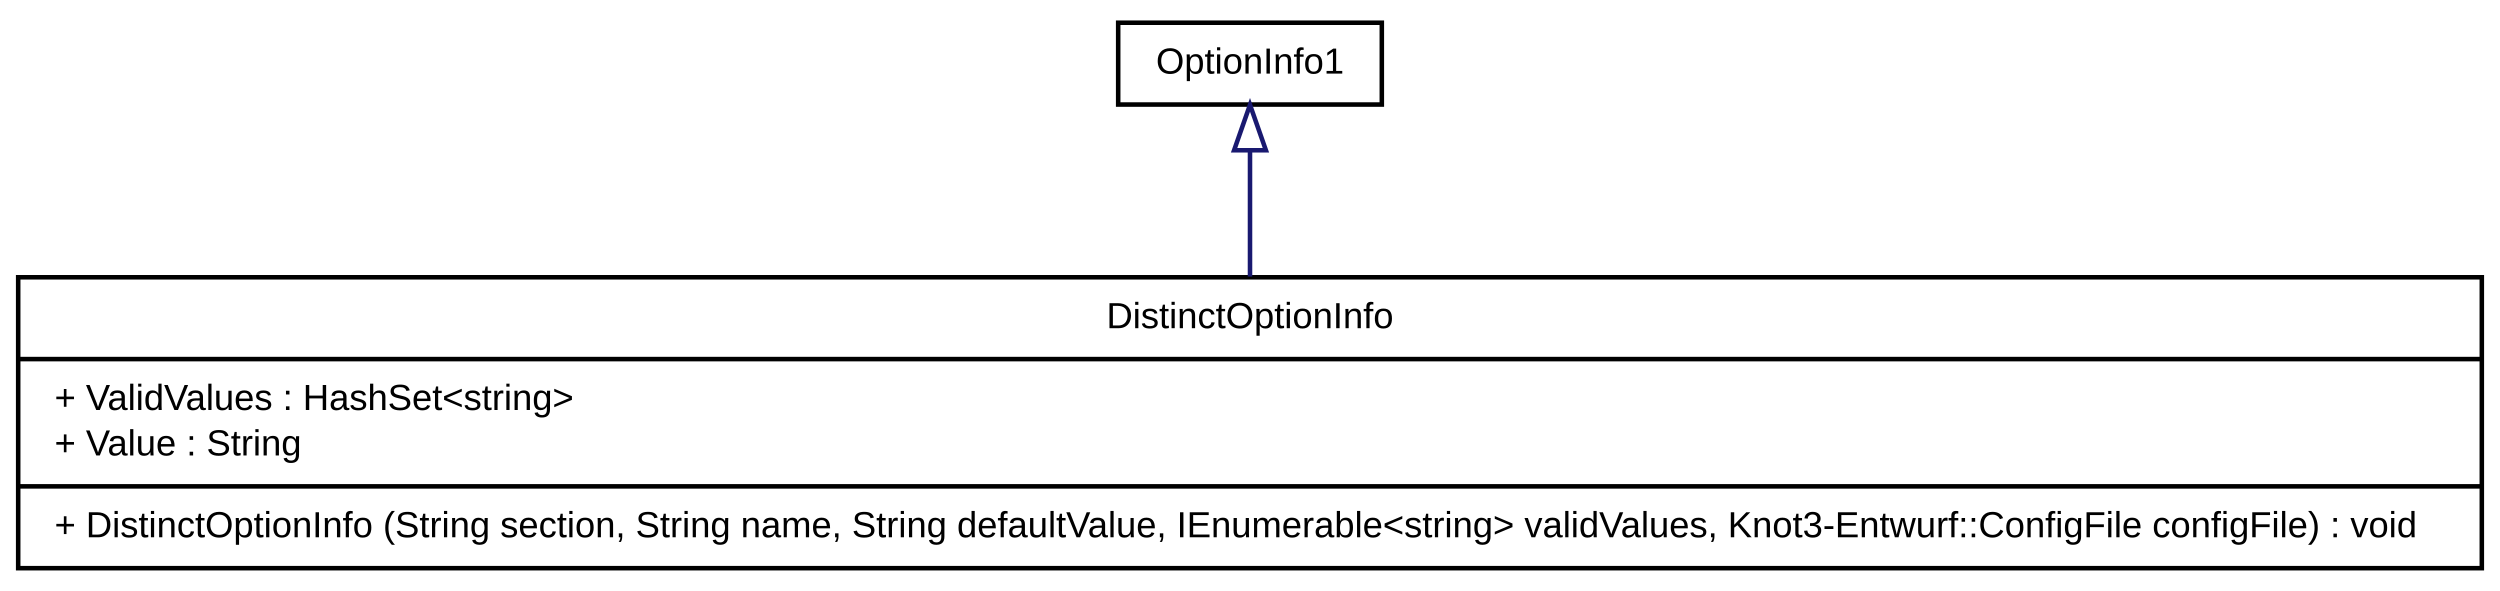
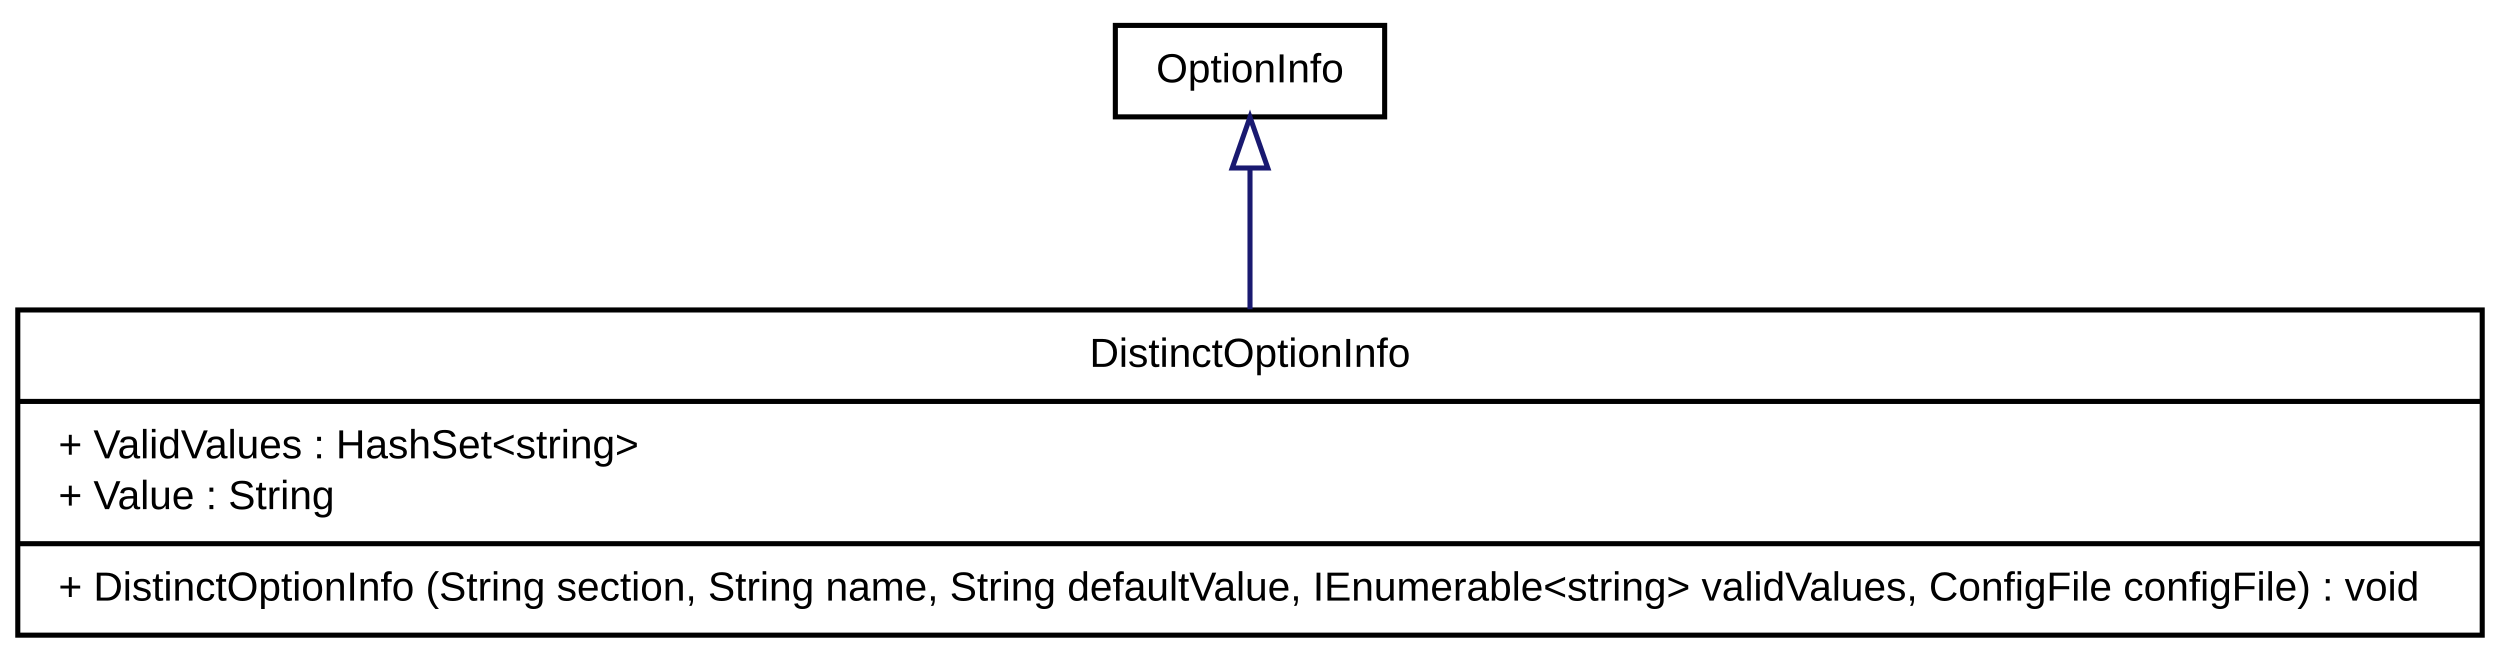
- <svg xmlns="http://www.w3.org/2000/svg" width="550pt" height="130pt" viewBox="0.00 0.00 550.00 130.00">
+ <svg xmlns="http://www.w3.org/2000/svg" width="492pt" height="130pt" viewBox="0.00 0.00 492.00 130.00">
  <g id="graph1" class="graph" transform="scale(1 1) rotate(0) translate(4 126)">
-     <polygon fill="white" stroke="white" points="-4,5 -4,-126 547,-126 547,5 -4,5" />
+     <polygon fill="white" stroke="white" points="-4,5 -4,-126 489,-126 489,5 -4,5" />
    <g id="node1" class="node">
-       <polygon fill="#ffffff" stroke="black" points="0,-1 0,-65 542,-65 542,-1 0,-1" />
-       <text text-anchor="middle" x="271" y="-53.8" font-family="Arial" font-size="8.00">DistinctOptionInfo</text>
-       <polyline fill="none" stroke="black" points="0,-47 542,-47 " />
-       <text text-anchor="start" x="8" y="-35.8" font-family="Arial" font-size="8.00">+ ValidValues : HashSet&lt;string&gt;</text>
-       <text text-anchor="start" x="8" y="-25.8" font-family="Arial" font-size="8.00">+ Value : String</text>
-       <polyline fill="none" stroke="black" points="0,-19 542,-19 " />
-       <text text-anchor="start" x="8" y="-7.8" font-family="Arial" font-size="8.00">+ DistinctOptionInfo (String section, String name, String defaultValue, IEnumerable&lt;string&gt; validValues, Knot3-Entwurf::ConfigFile configFile) : void</text>
+       <polygon fill="#ffffff" stroke="black" points="-0.5,-1 -0.5,-65 484.5,-65 484.5,-1 -0.5,-1" />
+       <text text-anchor="middle" x="242" y="-53.8" font-family="Arial" font-size="8.00">DistinctOptionInfo</text>
+       <polyline fill="none" stroke="black" points="-0.5,-47 484.5,-47 " />
+       <text text-anchor="start" x="7.5" y="-35.8" font-family="Arial" font-size="8.00">+ ValidValues : HashSet&lt;string&gt;</text>
+       <text text-anchor="start" x="7.5" y="-25.8" font-family="Arial" font-size="8.00">+ Value : String</text>
+       <polyline fill="none" stroke="black" points="-0.5,-19 484.5,-19 " />
+       <text text-anchor="start" x="7.5" y="-7.8" font-family="Arial" font-size="8.00">+ DistinctOptionInfo (String section, String name, String defaultValue, IEnumerable&lt;string&gt; validValues, ConfigFile configFile) : void</text>
    </g>
    <g id="node2" class="node">
-       <polygon fill="#ffffff" stroke="black" points="242,-103 242,-121 300,-121 300,-103 242,-103" />
-       <text text-anchor="middle" x="271" y="-109.8" font-family="Arial" font-size="8.00">OptionInfo1</text>
+       <polygon fill="#ffffff" stroke="black" points="215.5,-103 215.5,-121 268.5,-121 268.5,-103 215.5,-103" />
+       <text text-anchor="middle" x="242" y="-109.8" font-family="Arial" font-size="8.00">OptionInfo</text>
    </g>
    <g id="edge2" class="edge">
-       <path fill="none" stroke="midnightblue" d="M271,-92.832C271,-84.516 271,-74.548 271,-65.154" />
-       <polygon fill="none" stroke="midnightblue" points="267.5,-92.938 271,-102.938 274.5,-92.938 267.5,-92.938" />
+       <path fill="none" stroke="midnightblue" d="M242,-92.832C242,-84.516 242,-74.548 242,-65.154" />
+       <polygon fill="none" stroke="midnightblue" points="238.5,-92.938 242,-102.938 245.5,-92.938 238.5,-92.938" />
    </g>
  </g>
</svg>
